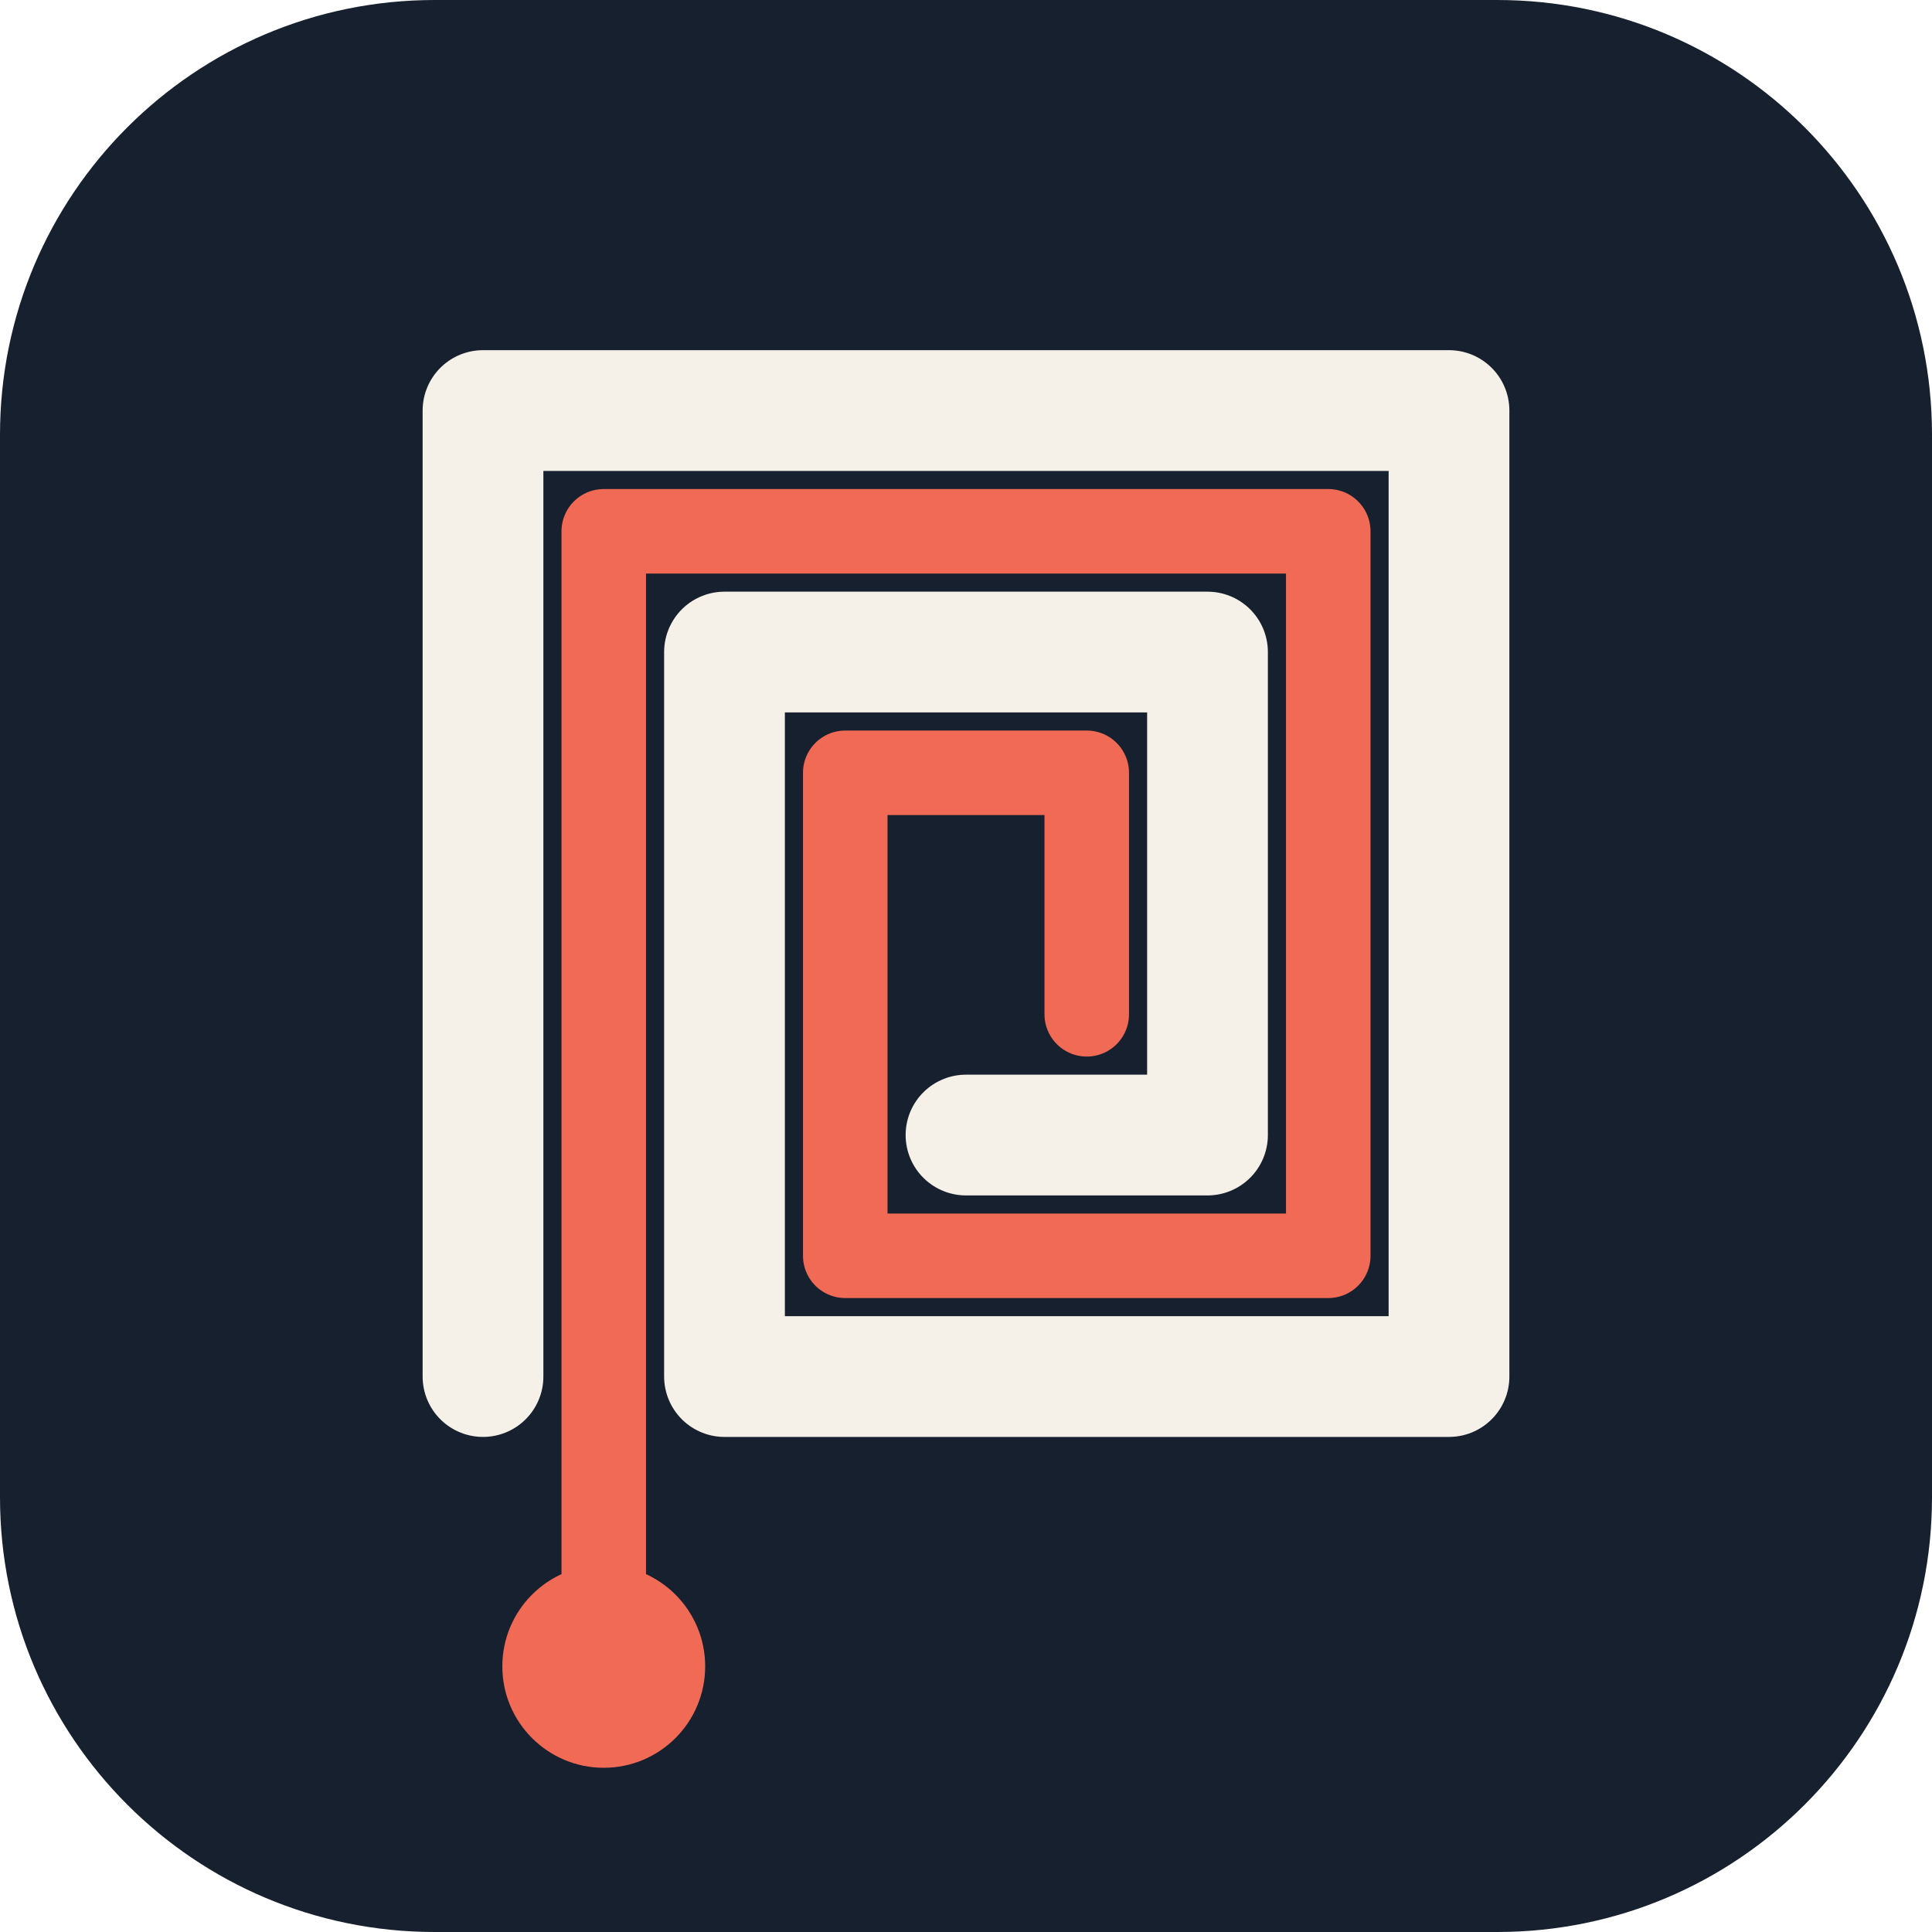
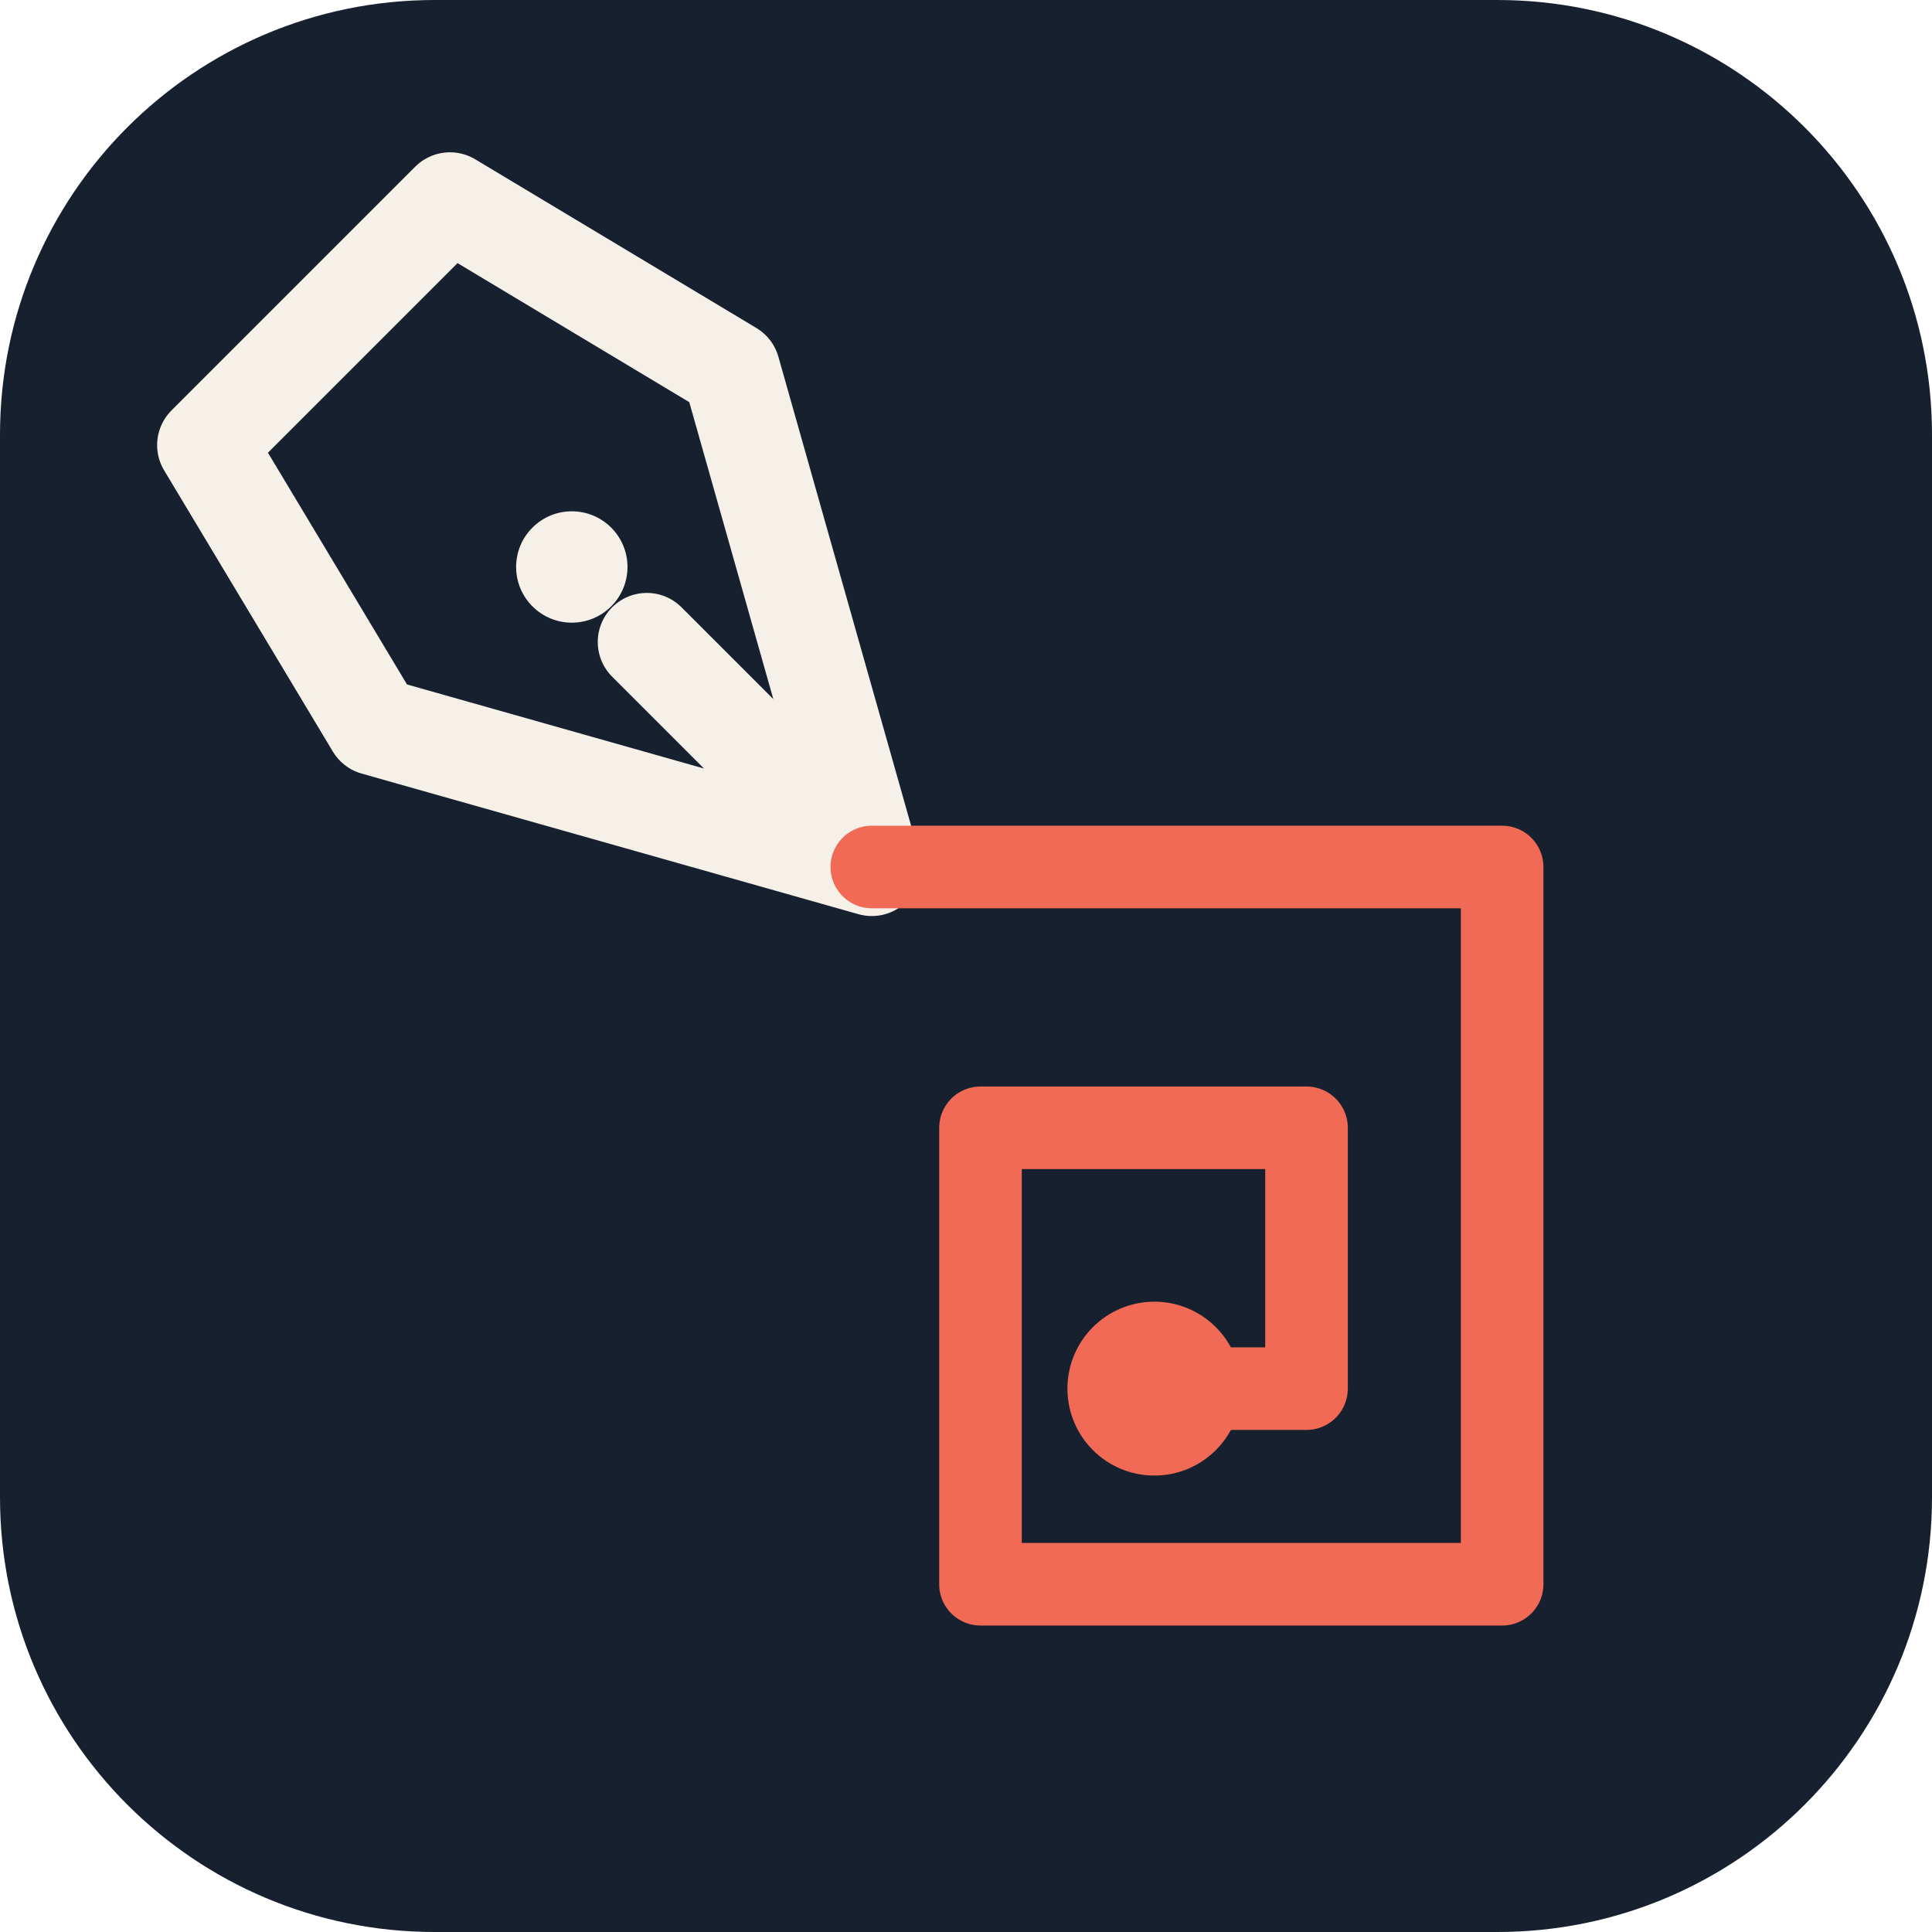
<svg xmlns="http://www.w3.org/2000/svg" viewBox="0 0 80 80">
  <rect width="80" height="80" rx="18" fill="#17202E" />
-   <g transform="translate(8 5)">
-     <path d="M12 52 V12 H52 V52 H22 V22 H42 V42 H32" fill="none" stroke="#F5F1E8" stroke-width="5" stroke-linecap="round" stroke-linejoin="round" />
-     <path d="M17 64 V17 H47 V47 H27 V27 H37 V37" fill="none" stroke="#F06A55" stroke-width="3.5" stroke-linecap="round" stroke-linejoin="round" />
-     <circle cx="17" cy="64" r="4.2" fill="#F06A55" />
+   <g transform="translate(10 8) scale(0.9)">
+     <g transform="translate(29 31) rotate(-45) scale(1.22)">
+       <path d="M0 0 L-9.5 -17 L-6.5 -29 H6.5 L9.5 -17 Z M0 0 V-12" fill="none" stroke="#F5F1E8" stroke-width="3.7" stroke-linecap="round" stroke-linejoin="round" />
+       <circle cx="0" cy="-16" r="2.1" fill="#F5F1E8" />
+     </g>
+     <path d="M29 31 H58 V64 H34 V43 H49 V55 H42" fill="none" stroke="#F06A55" stroke-width="3.8" stroke-linecap="round" stroke-linejoin="round" />
+     <circle cx="42" cy="55" r="4" fill="#F06A55" />
  </g>
</svg>
